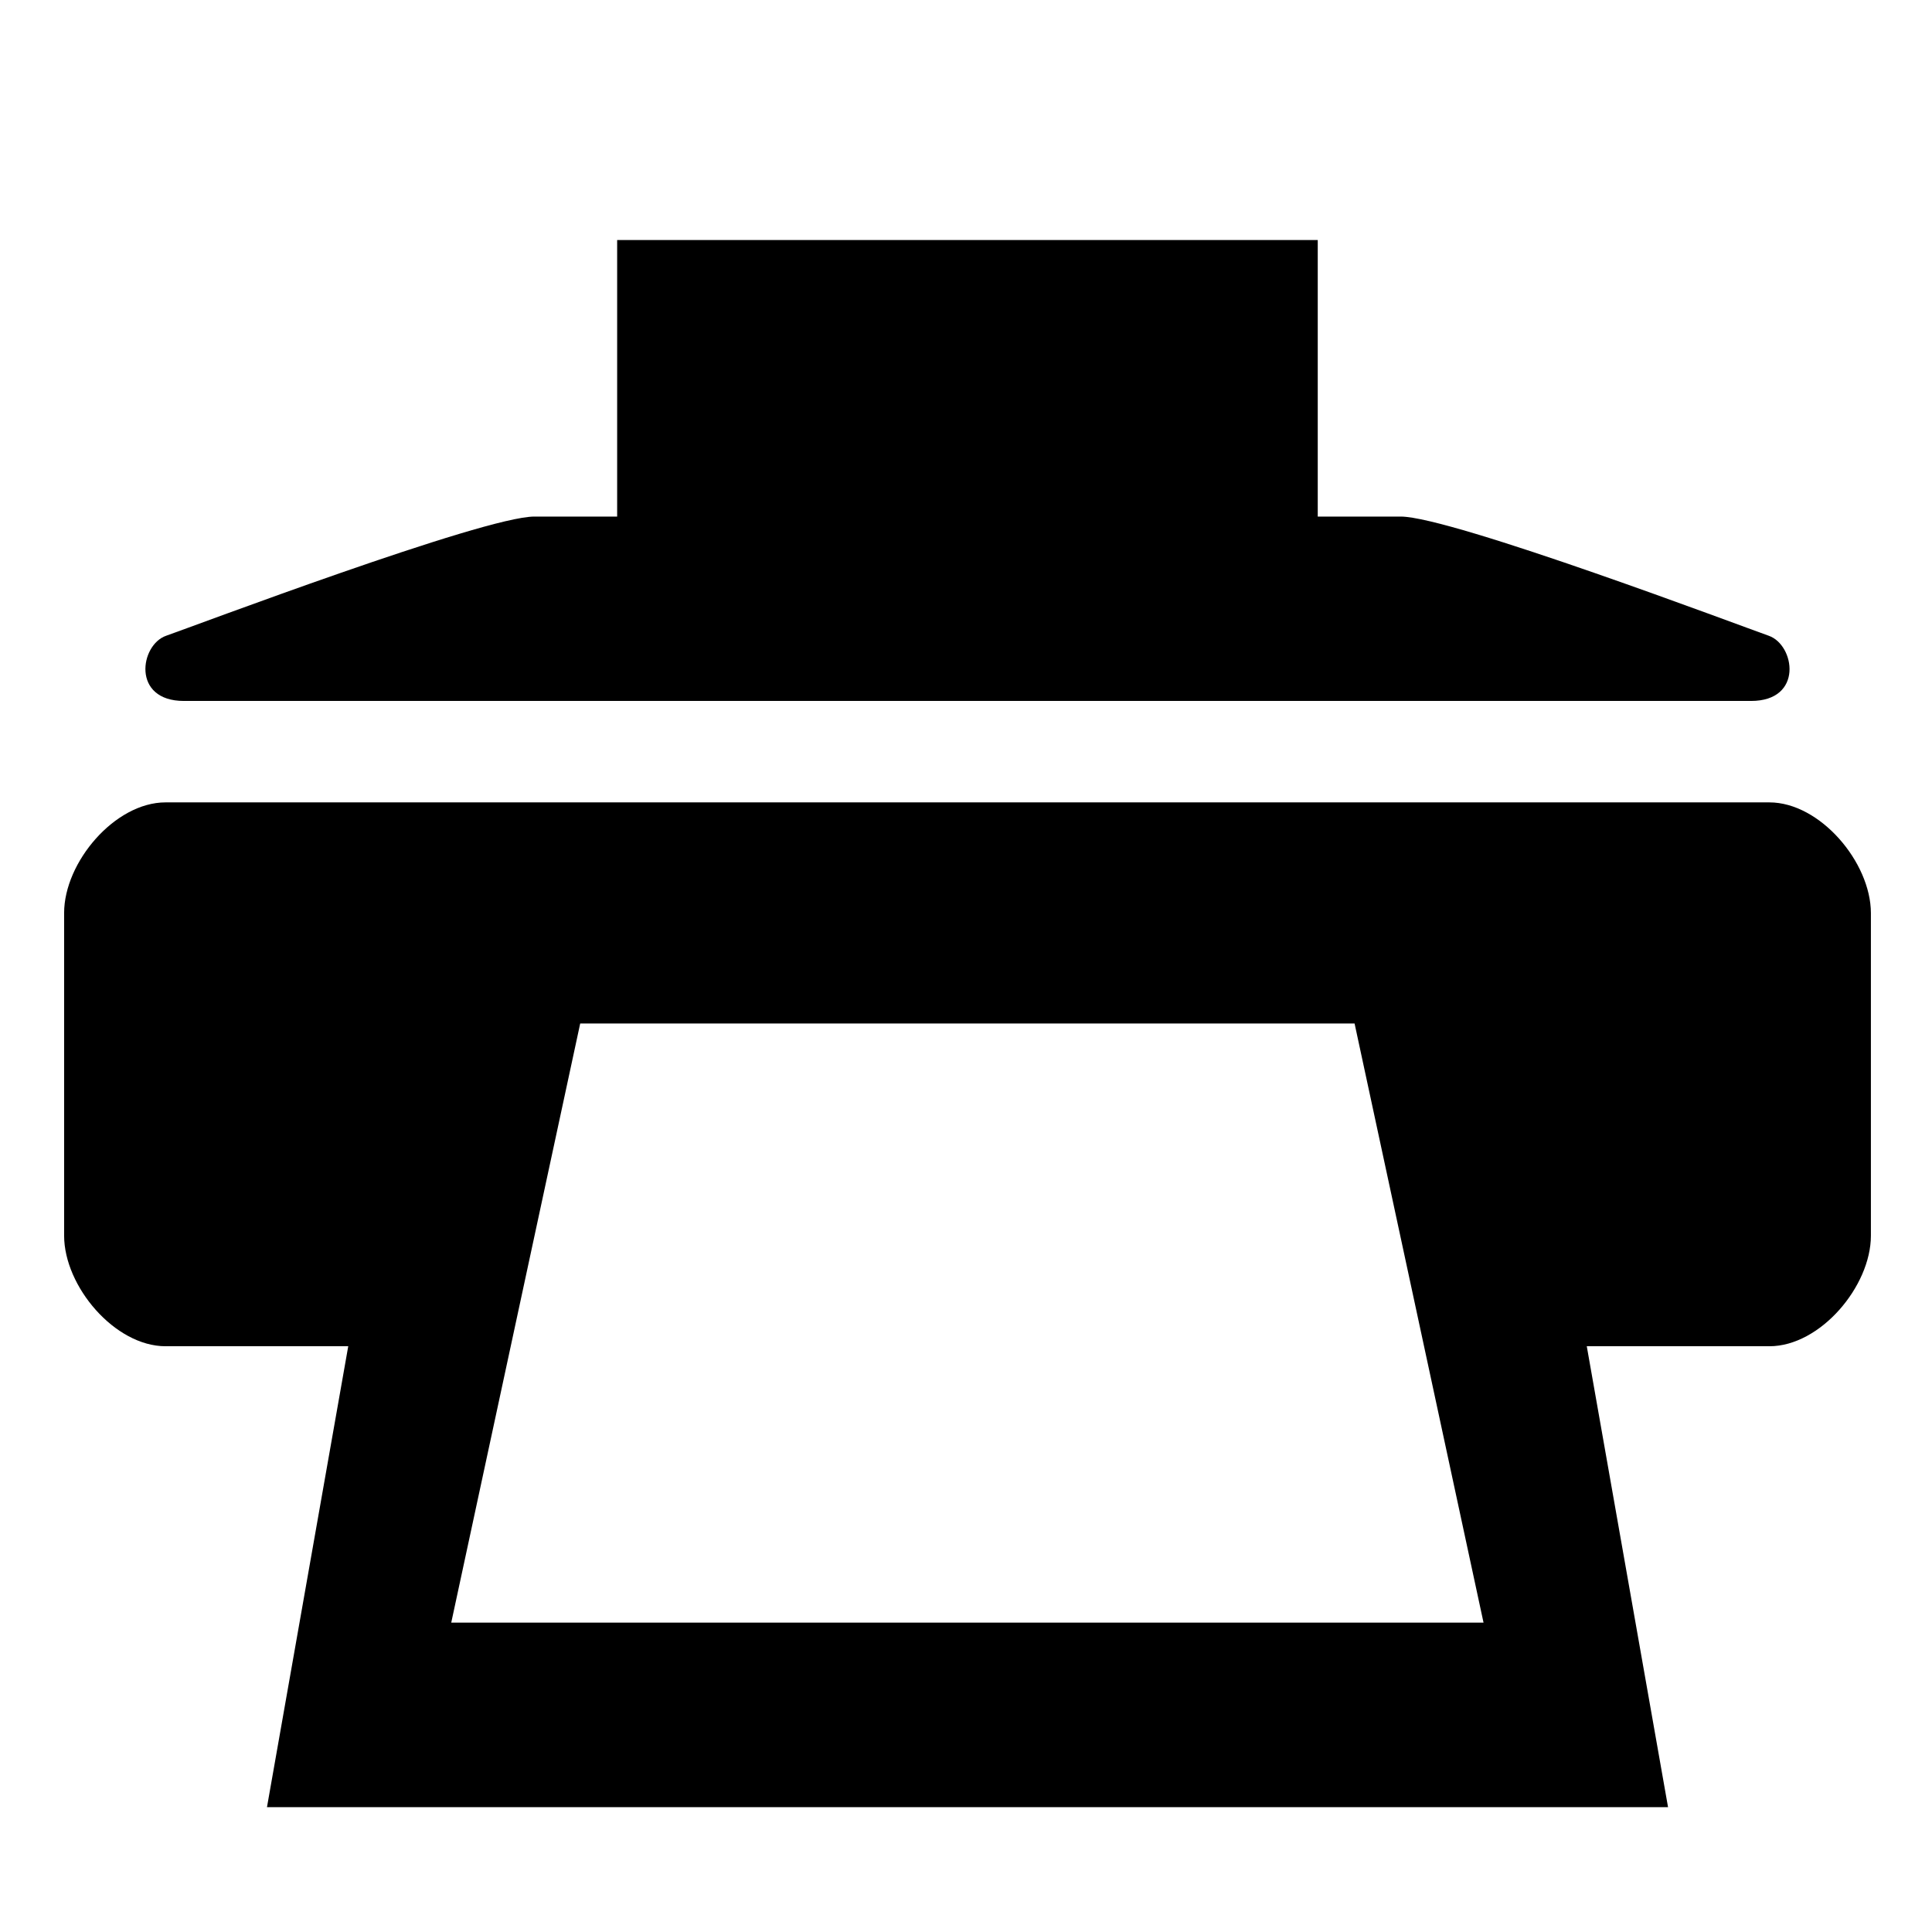
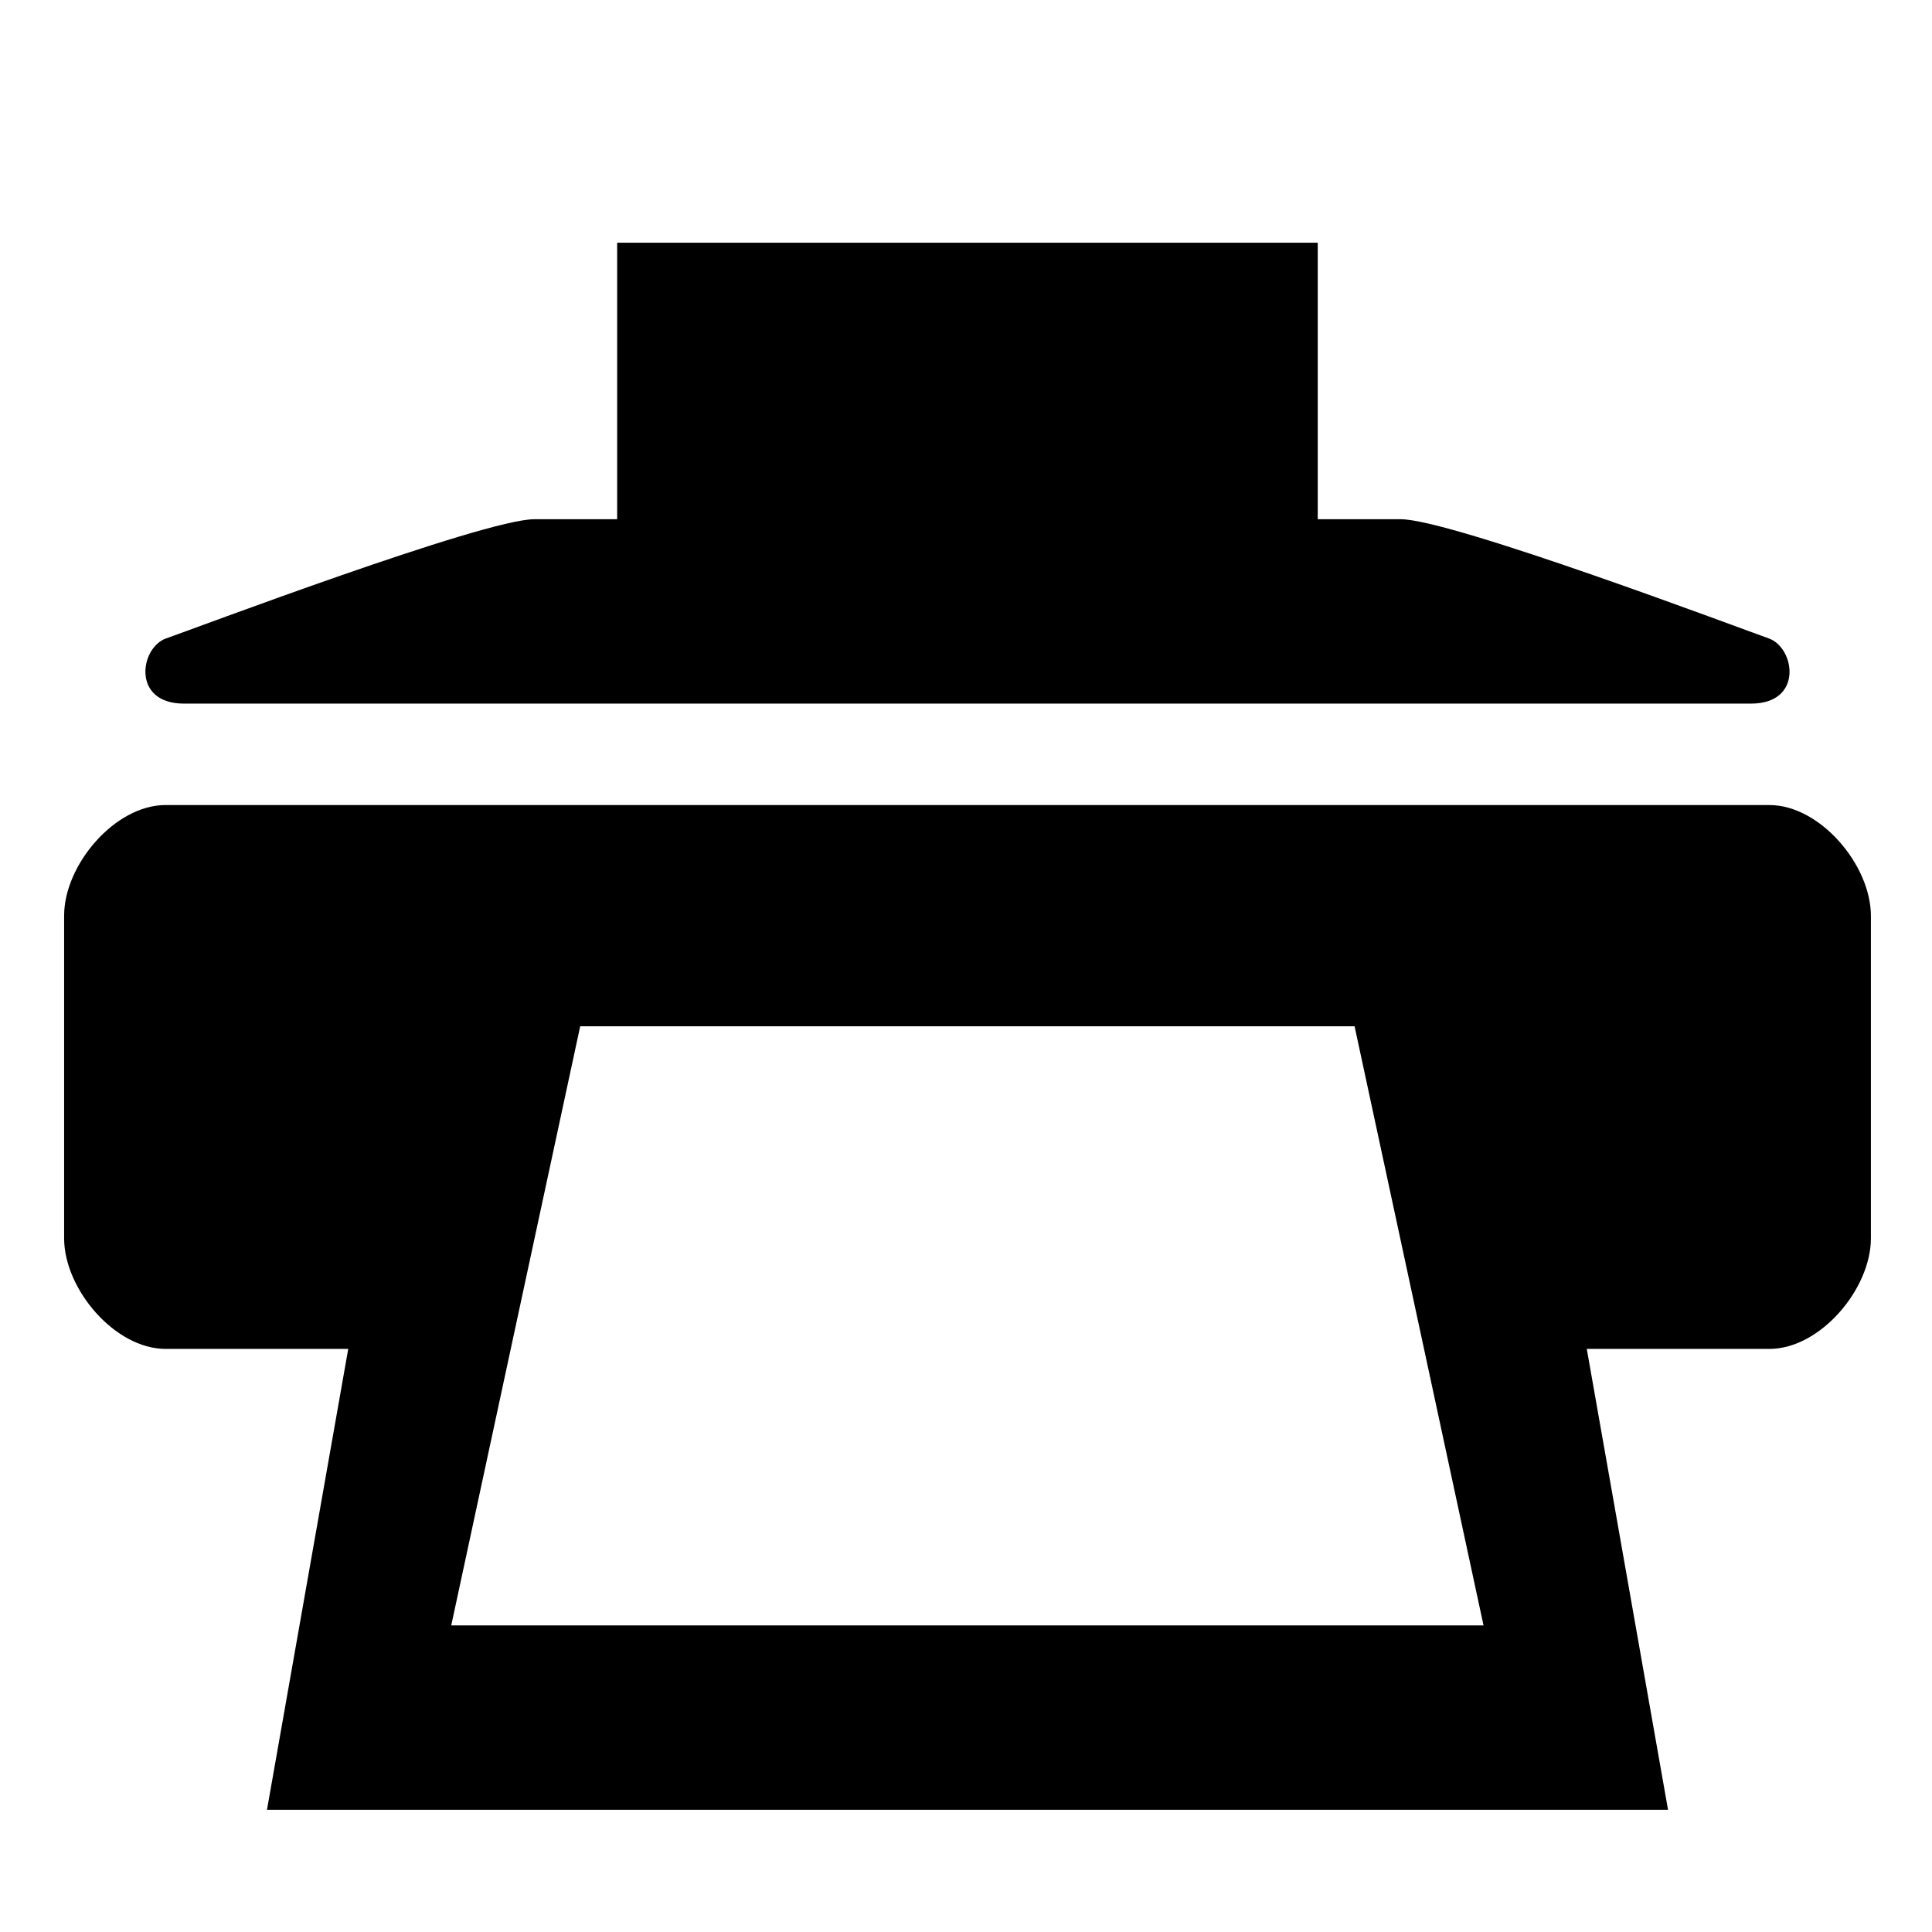
- <svg xmlns="http://www.w3.org/2000/svg" version="1.1" x="0px" y="0px" width="16px" height="16px" viewBox="0 0 16 16" enable-background="new 0 0 16 16" xml:space="preserve">
-   <g id="Area" display="none">
-     <path display="inline" fill-rule="evenodd" clip-rule="evenodd" d="M2.344,3.088l2.129,10.828l7.141-1.776l3.368-8.929L8.144,6.262   L2.344,3.088z" />
-   </g>
-   <g id="Line" display="none">
-     <g display="inline">
-       <g>
-         <path d="M13.058,2.456c-1.57,0-2.844,1.273-2.844,2.844c0,0.764,0.305,1.454,0.795,1.965l-2.188,4.423L5.565,6.417     c-0.173-0.278-0.474-0.456-0.8-0.473c-0.328-0.016-0.645,0.13-0.843,0.39L0,11.438l1.585,1.219l3.039-3.955l3.444,5.572     c0.183,0.293,0.504,0.475,0.848,0.475c0.019,0,0.034-0.002,0.052-0.002c0.362-0.016,0.688-0.229,0.85-0.557l3.002-6.07     c0.08,0.006,0.158,0.023,0.24,0.023c1.57,0,2.844-1.273,2.844-2.844C15.903,3.728,14.628,2.456,13.058,2.456z" />
-       </g>
-     </g>
-   </g>
-   <g id="GPS" display="none">
-     <g display="inline">
-       <g>
-         <path d="M8.011,0.004c-4.382,0-7.935,3.553-7.935,7.936c0,4.384,3.553,7.937,7.935,7.937s7.935-3.553,7.935-7.937     C15.945,3.558,12.395,0.004,8.011,0.004z M8.994,13.867v-2.986H7.003v2.984C4.485,13.438,2.5,11.453,2.081,8.932h2.912v-1.99     H2.082c0.42-2.511,2.392-4.492,4.897-4.926v2.938h2.024V2.012c2.522,0.421,4.513,2.406,4.937,4.93h-2.967v1.99h2.967     C13.52,11.461,11.523,13.449,8.994,13.867z" />
-       </g>
-     </g>
-   </g>
-   <g id="Routing" display="none">
-     <g display="inline">
-       <g>
-         <path fill-rule="evenodd" clip-rule="evenodd" d="M15.663,7.191L8.805,0.333c-0.446-0.445-1.168-0.445-1.614,0L0.333,7.191     c-0.446,0.445-0.446,1.168,0,1.614l6.858,6.858c0.446,0.445,1.168,0.445,1.614,0l6.858-6.858     C16.108,8.359,16.108,7.636,15.663,7.191z M8.951,9.896V7.902H8.119c-0.283,0-0.513,0.23-0.513,0.514v3.537H5.604V8.087     c0-1.204,0.976-2.181,2.18-2.181h1.167V3.884l3.641,3.031L8.951,9.896z" />
-       </g>
-     </g>
-   </g>
-   <g id="Mylocation" display="none">
-     <path display="inline" d="M14.701,1.324c-0.481-0.482-0.942-0.027-2.503,0.724C8.022,4.054,0.744,8.133,0.744,8.133l6.253,0.895   l0.894,6.254c0,0,4.079-7.279,6.086-11.455C14.728,2.265,15.183,1.805,14.701,1.324" />
-   </g>
-   <g id="Measure" display="none">
-     <g display="inline">
-       <g>
-         <path fill-rule="evenodd" clip-rule="evenodd" d="M15.049,4.037H1.943c-0.526,0-0.953,0.427-0.953,0.953v6.074     c0,0.526,0.427,0.952,0.953,0.952h13.105c0.525,0,0.952-0.426,0.952-0.952V4.99C16.001,4.463,15.574,4.037,15.049,4.037z      M13.965,9.985H2.985V7.018h0.953v2.016H6.01V7.986h0.953v1.047h3.045V7.986h0.953v1.047h2.052V6.986h0.952V9.985z" />
-       </g>
-     </g>
-   </g>
-   <g id="Print">
-     <path d="M1.523,5.805h12.978c0.436,0,0.364-0.464,0.147-0.54S12.02,4.278,11.6,4.278h-0.687v-2.29H5.111v2.29H4.425   c-0.42,0-2.832,0.912-3.049,0.987S1.088,5.805,1.523,5.805 M14.653,6.645H1.371c-0.42,0-0.84,0.496-0.84,0.916v2.672   c0,0.42,0.42,0.916,0.84,0.916h1.513l-0.673,3.817h11.603l-0.673-3.817h1.513c0.42,0,0.84-0.496,0.84-0.916V7.561   C15.493,7.141,15.073,6.645,14.653,6.645 M3.737,13.438l1.068-4.962h6.413l1.068,4.962H3.737z" />
-   </g>
-   <g id="Share" display="none">
-     <path display="inline" d="M0.445,14.562c0,0,0.369-9.095,8.569-9.095V1.854l6.584,6.116l-6.584,6.252v-4.156   C4.562,10.065,2.766,10.46,0.445,14.562" />
-   </g>
-   <g id="Man" display="none">
-     <g display="inline">
-       <g>
-         <path d="M8.019,4.08c1.318,0,1.853-0.658,1.853-1.977c0-1.335-0.534-2.097-1.853-2.097S6.167,0.768,6.167,2.103     C6.167,3.421,6.7,4.08,8.019,4.08z M8.889,4.989H7.234C4.952,4.989,4,7.218,4,7.891v3.073l0.992-0.031l0.04-2.609l1.006-0.001     L6.012,16h1.203l0.796-5.032L8.879,16h1.162l-0.027-7.677l0.943,0.001l0.041,2.615l0.992,0.031V7.898     C11.99,7.225,11.17,4.989,8.889,4.989z" />
-       </g>
-     </g>
-   </g>
-   <g id="Marker" display="none">
-     <path display="inline" fill-rule="evenodd" clip-rule="evenodd" d="M8.026,2.736c2.809,0,5.087,2.278,5.087,5.087   c0,2.809-4.981,7.577-5.142,7.577c-0.161,0-5.033-4.768-5.033-7.577C2.938,5.014,5.216,2.736,8.026,2.736z" />
-   </g>
+ <svg xmlns="http://www.w3.org/2000/svg" version="1.1" id="Layer_1" x="0px" y="0px" width="16px" height="16px" viewBox="0 0 16 16" enable-background="new 0 0 16 16" xml:space="preserve">
+   <path d="M1.523,5.827h12.978c0.436,0,0.364-0.464,0.147-0.54S12.02,4.3,11.6,4.3h-0.687V2.01H5.111V4.3H4.425  c-0.42,0-2.832,0.912-3.049,0.987S1.088,5.827,1.523,5.827 M14.653,6.667H1.371c-0.42,0-0.84,0.496-0.84,0.916v2.672  c0,0.42,0.42,0.916,0.84,0.916h1.513l-0.673,3.817h11.603l-0.673-3.817h1.513c0.42,0,0.84-0.496,0.84-0.916V7.583  C15.493,7.163,15.073,6.667,14.653,6.667 M3.737,13.461l1.068-4.962h6.413l1.068,4.962H3.737z" />
</svg>
